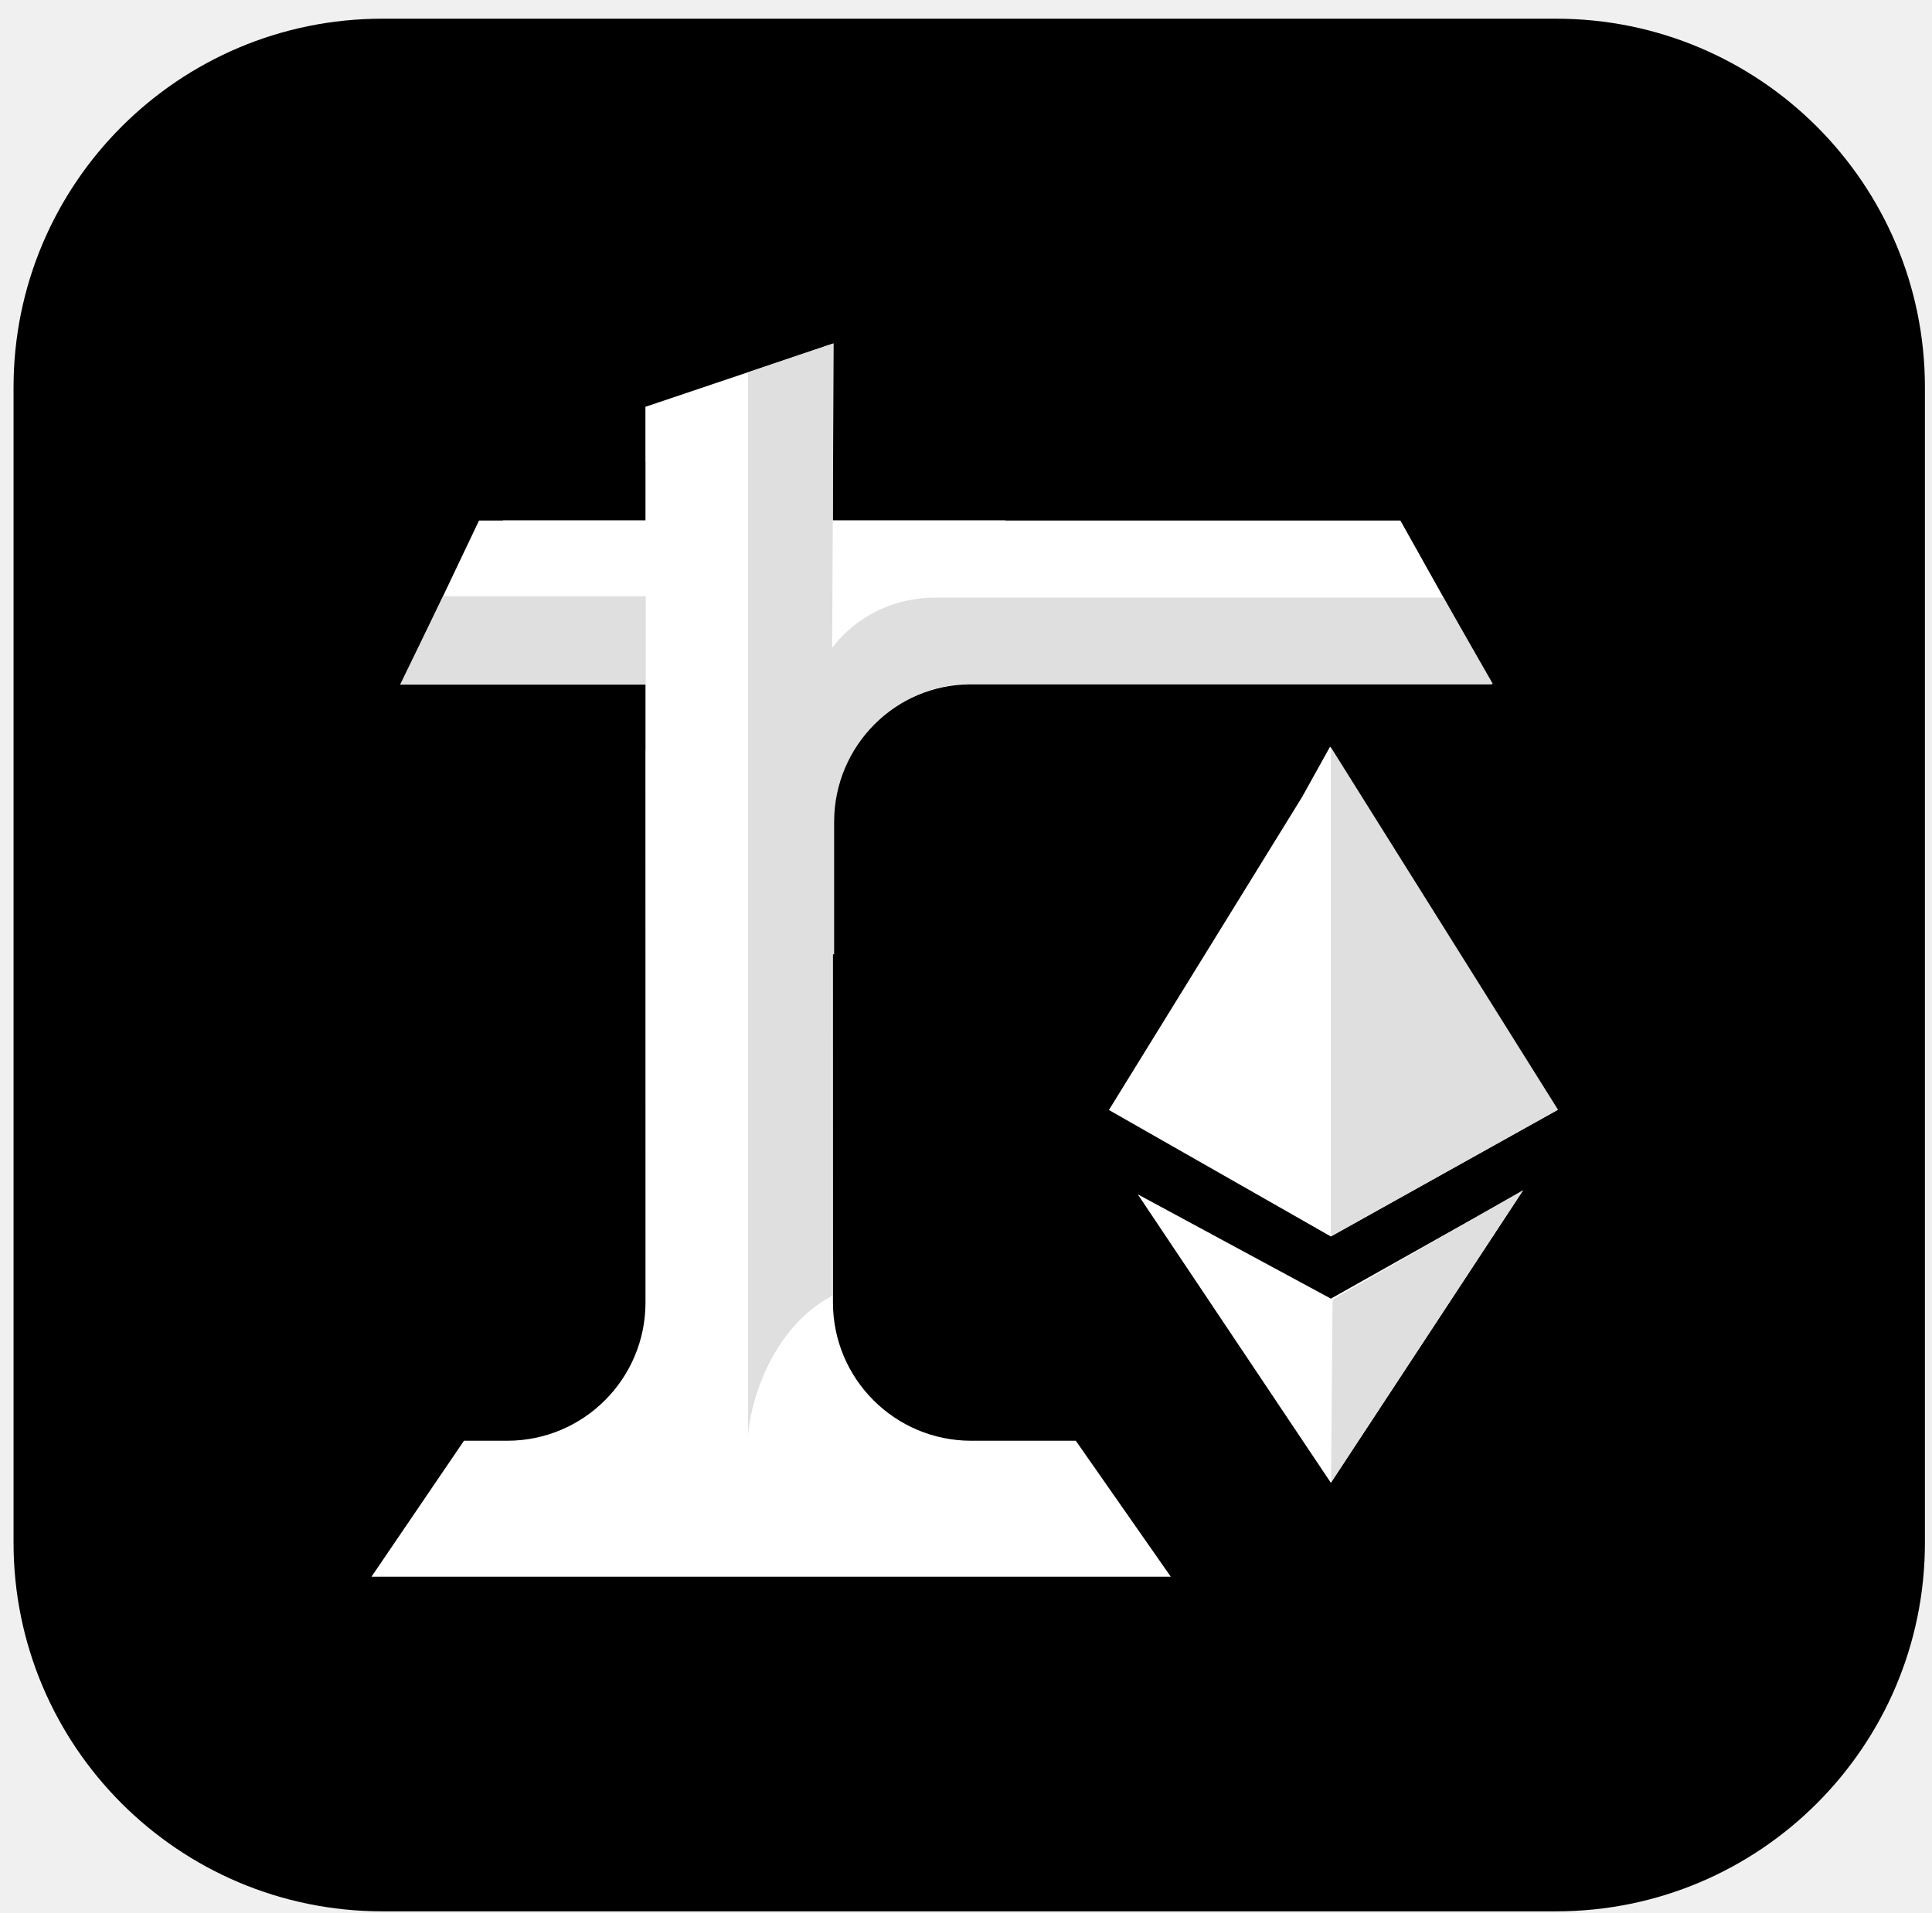
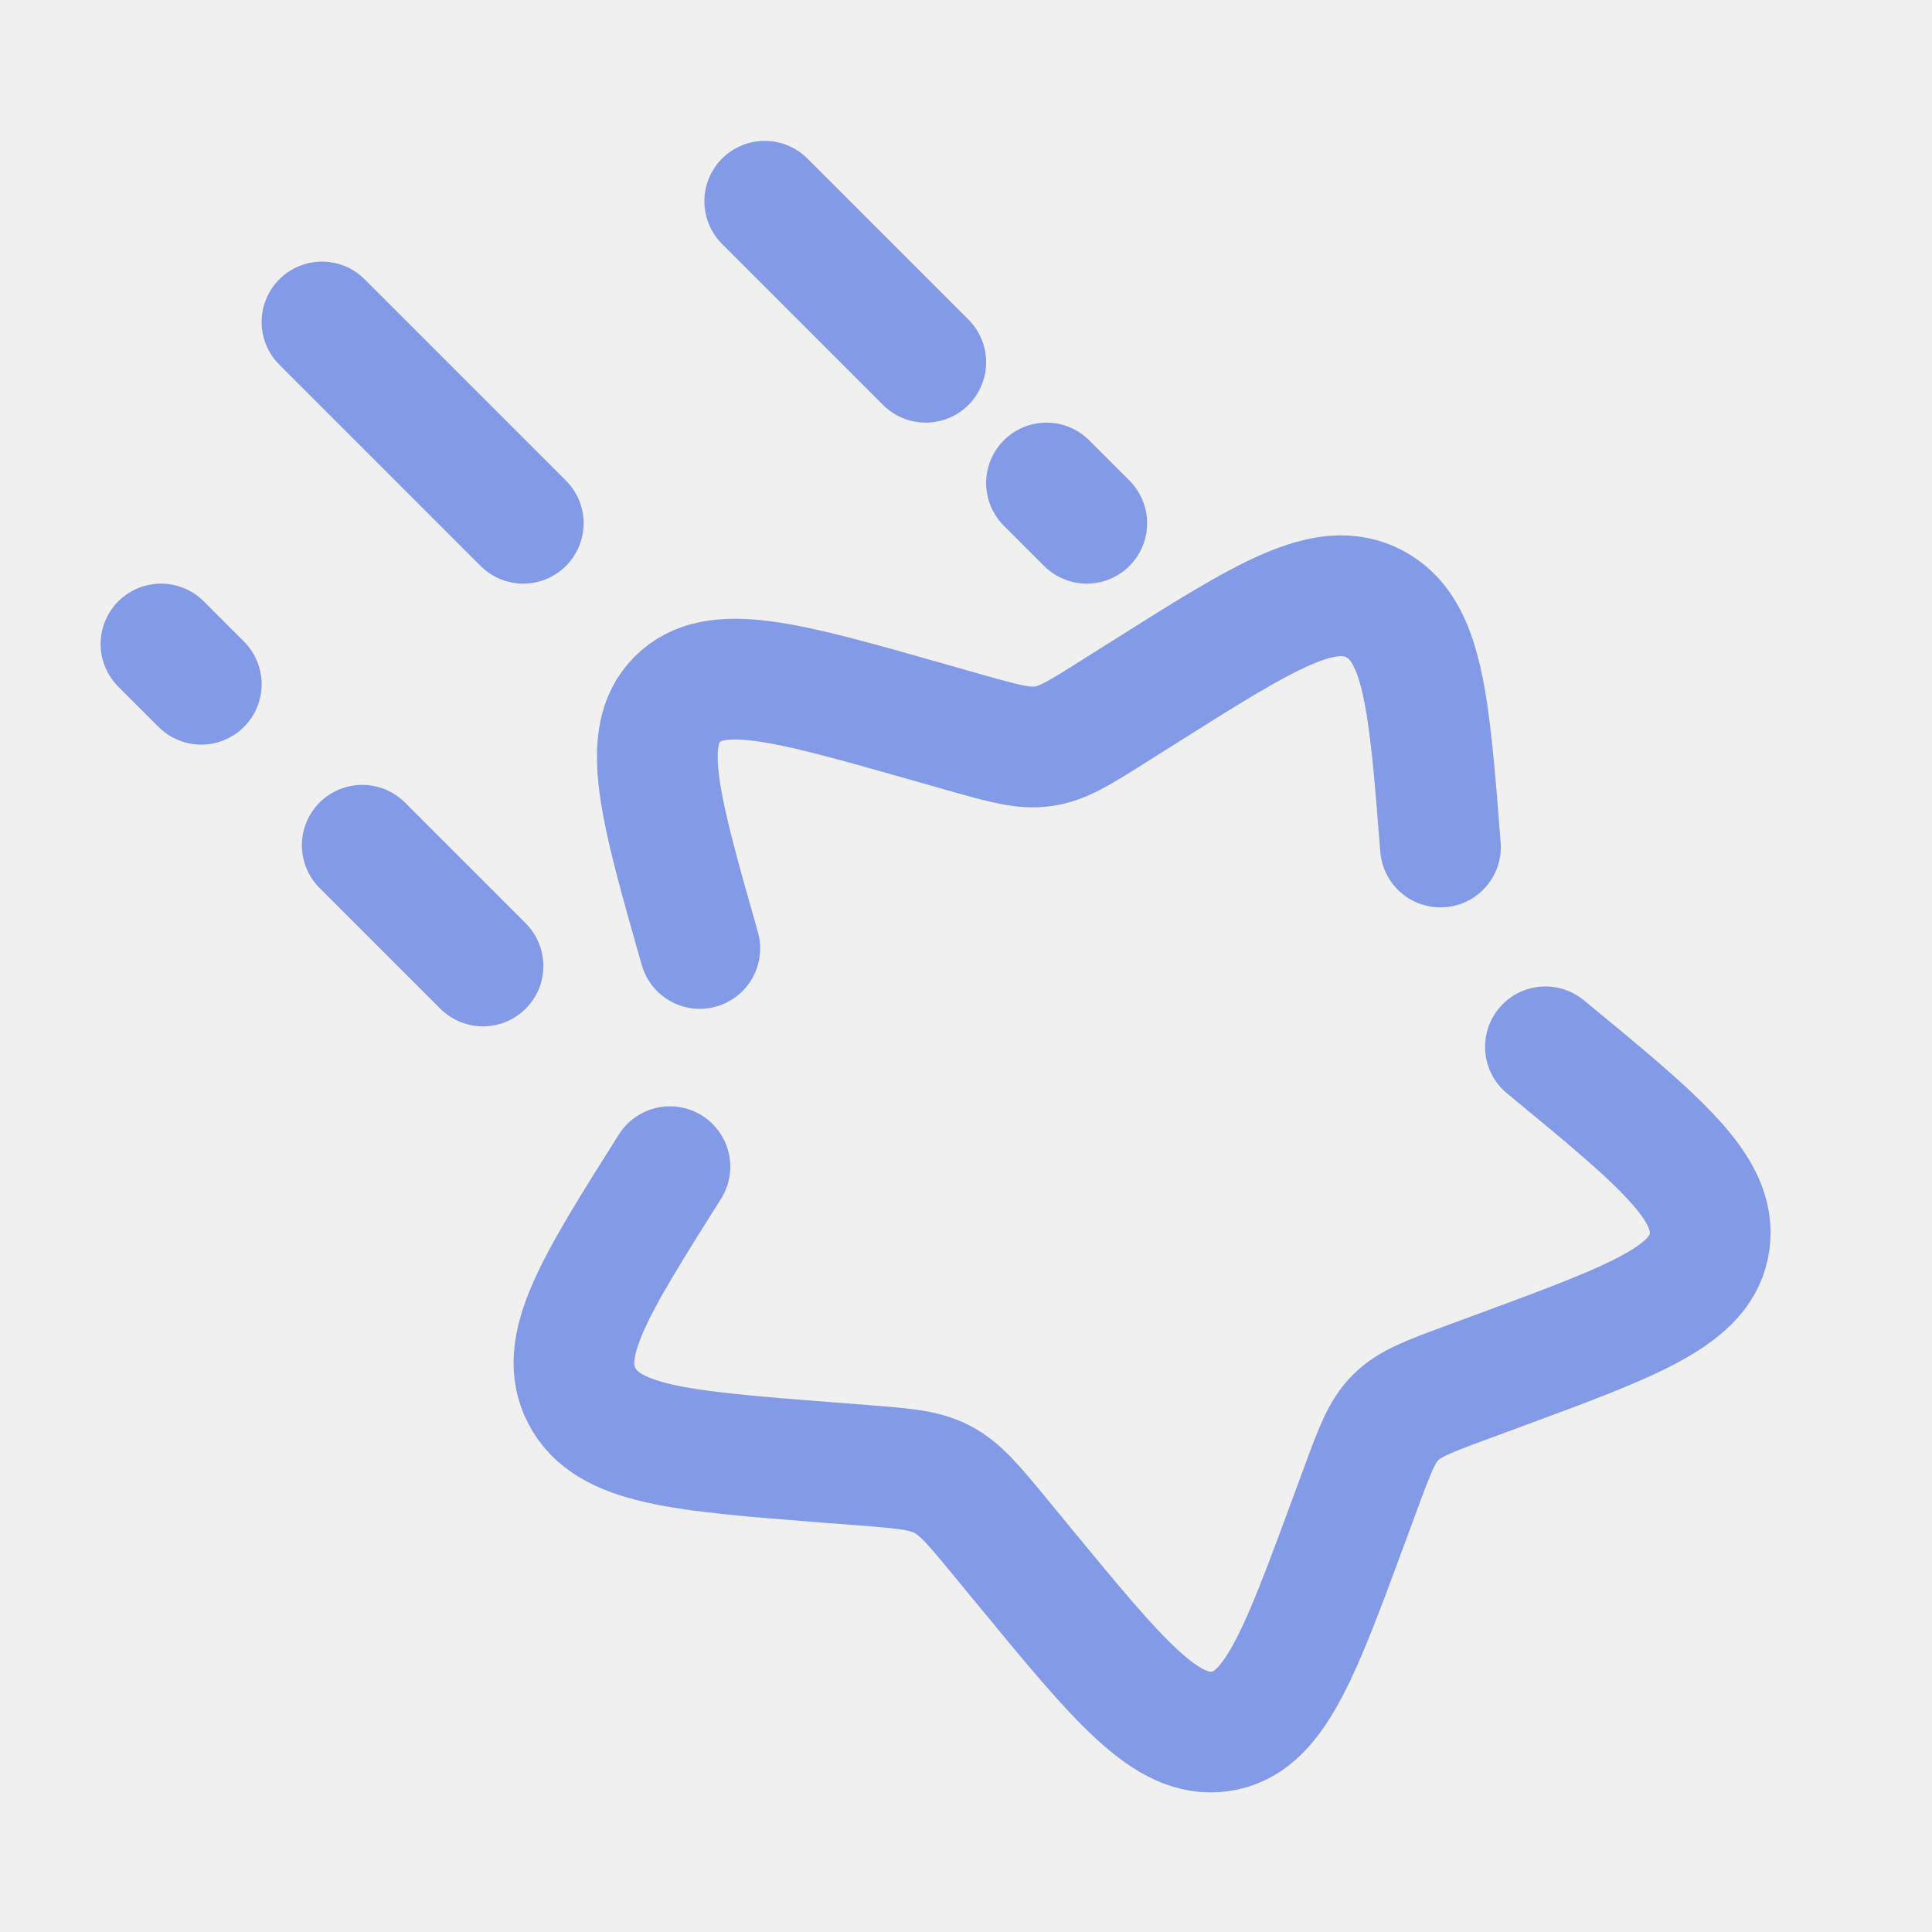
- <svg xmlns="http://www.w3.org/2000/svg" width="103" height="102" viewBox="0 0 103 102" fill="none">
-   <rect x="0.722" y="0.997" width="101.901" height="100.925" rx="19.661" fill="black" />
-   <path d="M69.415 42.505L70.912 39.812L72.544 42.505L83.024 59.191L70.953 65.936L59.119 59.191L69.415 42.505Z" fill="white" />
-   <path d="M70.953 69.25L60.658 63.688L70.953 79.072L81.184 63.498L70.953 69.25Z" fill="white" />
-   <path d="M70.953 65.926V41.853V39.85L83.063 59.178L70.953 65.926Z" fill="#DFDFDF" />
-   <path d="M70.962 79.05L71.041 69.297L81.206 63.463L70.962 79.05Z" fill="#DFDFDF" />
-   <path d="M34.409 21.693V24.613H34.413L34.412 27.747H26.809L26.809 27.757H25.538L21.384 36.491H34.413V39.972H34.409L34.413 69.455C34.413 73.527 31.113 76.828 27.041 76.828H24.735L19.806 84.077H62.417L57.354 76.828H51.779C47.708 76.828 44.407 73.527 44.407 69.455L44.402 43.665C44.507 39.708 47.73 36.527 51.705 36.491H79.548L74.658 27.757H53.602L53.602 27.747L44.399 27.747L44.399 24.613H44.402V18.325L34.409 21.693Z" fill="white" />
-   <path d="M39.882 19.852V76.55C39.973 74.964 41.047 70.855 44.365 69.103V50.867L44.47 50.9V43.831C44.47 39.759 47.771 36.458 51.843 36.458H79.581L76.951 31.866H49.908C46.129 31.866 44.365 34.556 44.365 34.556L44.444 18.307L39.882 19.852Z" fill="#DFDFDF" />
-   <path d="M23.622 31.793L21.329 36.508H34.425V31.793H23.622Z" fill="#DFDFDF" />
+ <svg xmlns="http://www.w3.org/2000/svg" width="800px" height="800px" viewBox="0 0 24 24" fill="none">
+   <path d="M8.322 14.493C7.38 15.986 6.909 16.733 7.23 17.343C7.551 17.954 8.451 18.024 10.251 18.165L10.717 18.201C11.229 18.241 11.485 18.261 11.708 18.378C11.932 18.496 12.098 18.698 12.431 19.102L12.733 19.469C13.903 20.89 14.487 21.6 15.154 21.508C15.821 21.417 16.129 20.585 16.744 18.92L16.903 18.489C17.078 18.016 17.165 17.779 17.337 17.608C17.509 17.436 17.745 17.349 18.218 17.174L18.649 17.015C20.314 16.4 21.146 16.092 21.237 15.425C21.329 14.758 20.619 14.174 19.198 13.004M17.894 10.522C17.753 8.722 17.683 7.822 17.072 7.501C16.462 7.18 15.715 7.651 14.222 8.593L13.836 8.836C13.412 9.104 13.2 9.238 12.955 9.271C12.711 9.305 12.462 9.234 11.964 9.093L11.511 8.964C9.76 8.466 8.884 8.217 8.415 8.686C7.946 9.155 8.195 10.03 8.693 11.782" stroke="#839ae6" stroke-width="1.5" stroke-linecap="round" />
+   <path d="M13.5 6.5L13 6M9.5 2.5L11.5 4.5" stroke="#839ae6" stroke-width="1.5" stroke-linecap="round" />
+   <path d="M6.5 6.5L4 4" stroke="#839ae6" stroke-width="1.5" stroke-linecap="round" />
+   <path d="M6 12L4.5 10.5M2 8L2.5 8.5" stroke="#839ae6" stroke-width="1.5" stroke-linecap="round" />
</svg>
